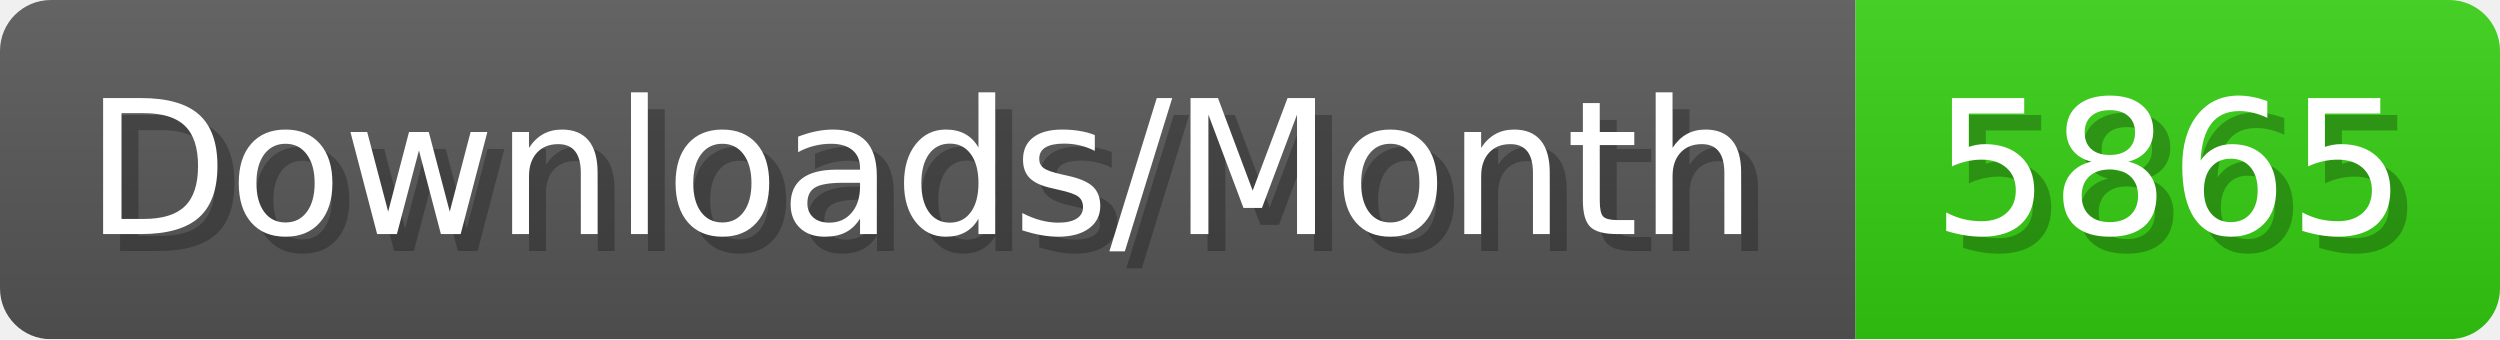
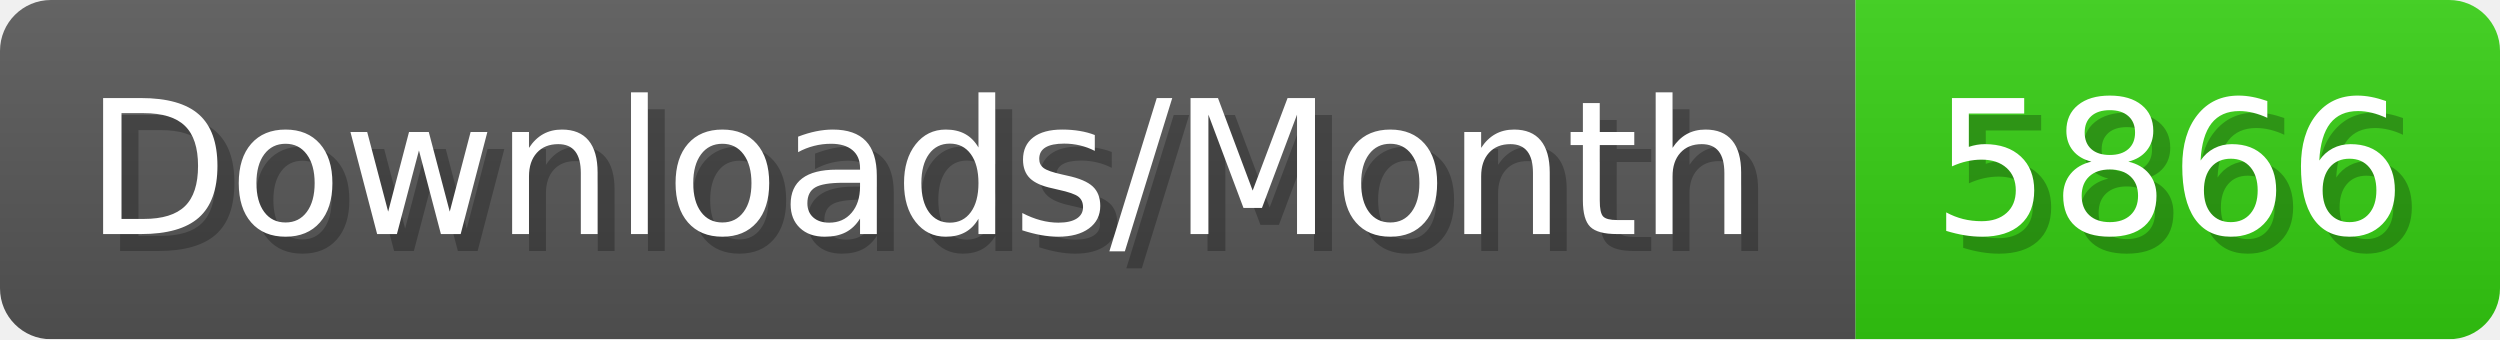
- <svg xmlns="http://www.w3.org/2000/svg" width="147.4" height="20" viewBox="0 0 1474 200" role="img" aria-label="Downloads/Month: 5865">
+ <svg xmlns="http://www.w3.org/2000/svg" width="147.4" height="20" viewBox="0 0 1474 200" role="img" aria-label="Downloads/Month: 5866">
  <linearGradient id="YlXUI" x2="0" y2="100%">
    <stop offset="0" stop-opacity=".1" stop-color="#EEE" />
    <stop offset="1" stop-opacity=".1" />
  </linearGradient>
  <mask id="JHhop">
    <rect width="1474" height="200" rx="30" fill="#FFF" />
  </mask>
  <g mask="url(#JHhop)">
    <rect width="1094" height="200" fill="#555" />
    <rect width="380" height="200" fill="#3C1" x="1094" />
    <rect width="1474" height="200" fill="url(#YlXUI)" />
  </g>
  <g aria-hidden="true" fill="#fff" text-anchor="start" font-family="Verdana,DejaVu Sans,sans-serif" font-size="110">
    <text x="60" y="148" textLength="994" fill="#000" opacity="0.25">Downloads/Month</text>
    <text x="50" y="138" textLength="994">Downloads/Month</text>
-     <text x="1149" y="148" textLength="280" fill="#000" opacity="0.25">5865</text>
-     <text x="1139" y="138" textLength="280">5865</text>
+     <text x="1149" y="148" textLength="280" fill="#000" opacity="0.25">5866</text>
+     <text x="1139" y="138" textLength="280">5866</text>
  </g>
</svg>
